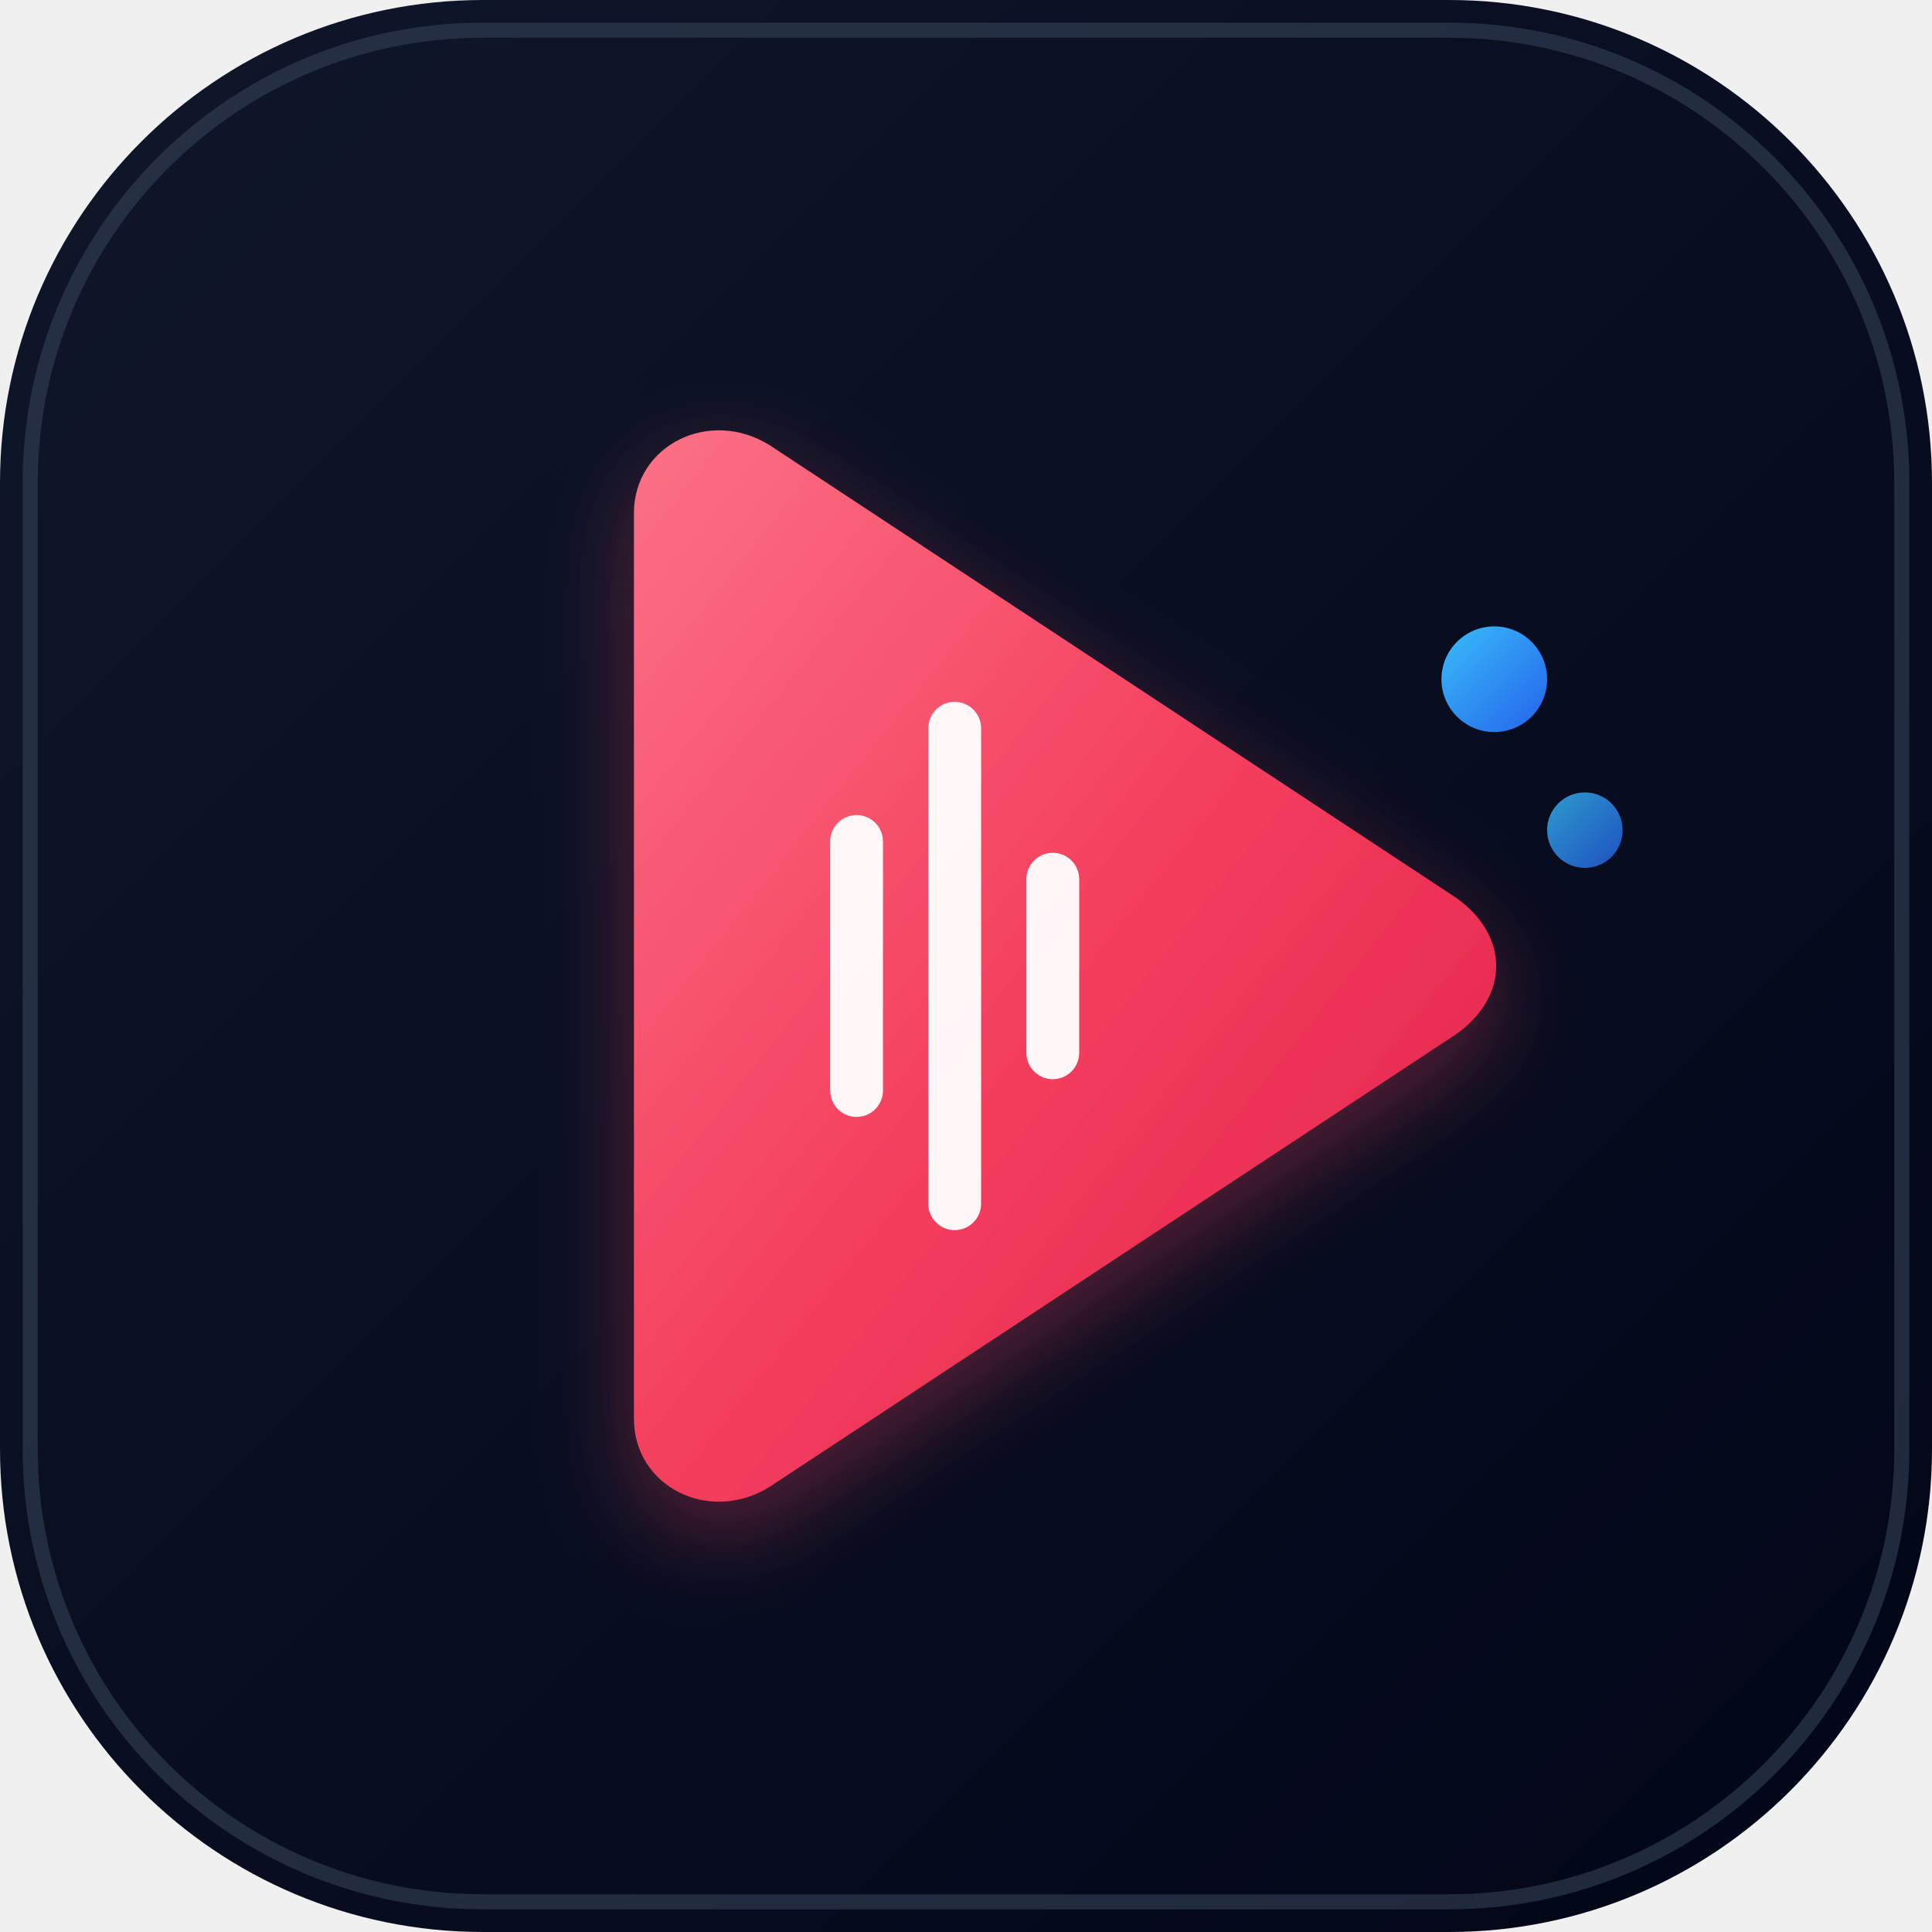
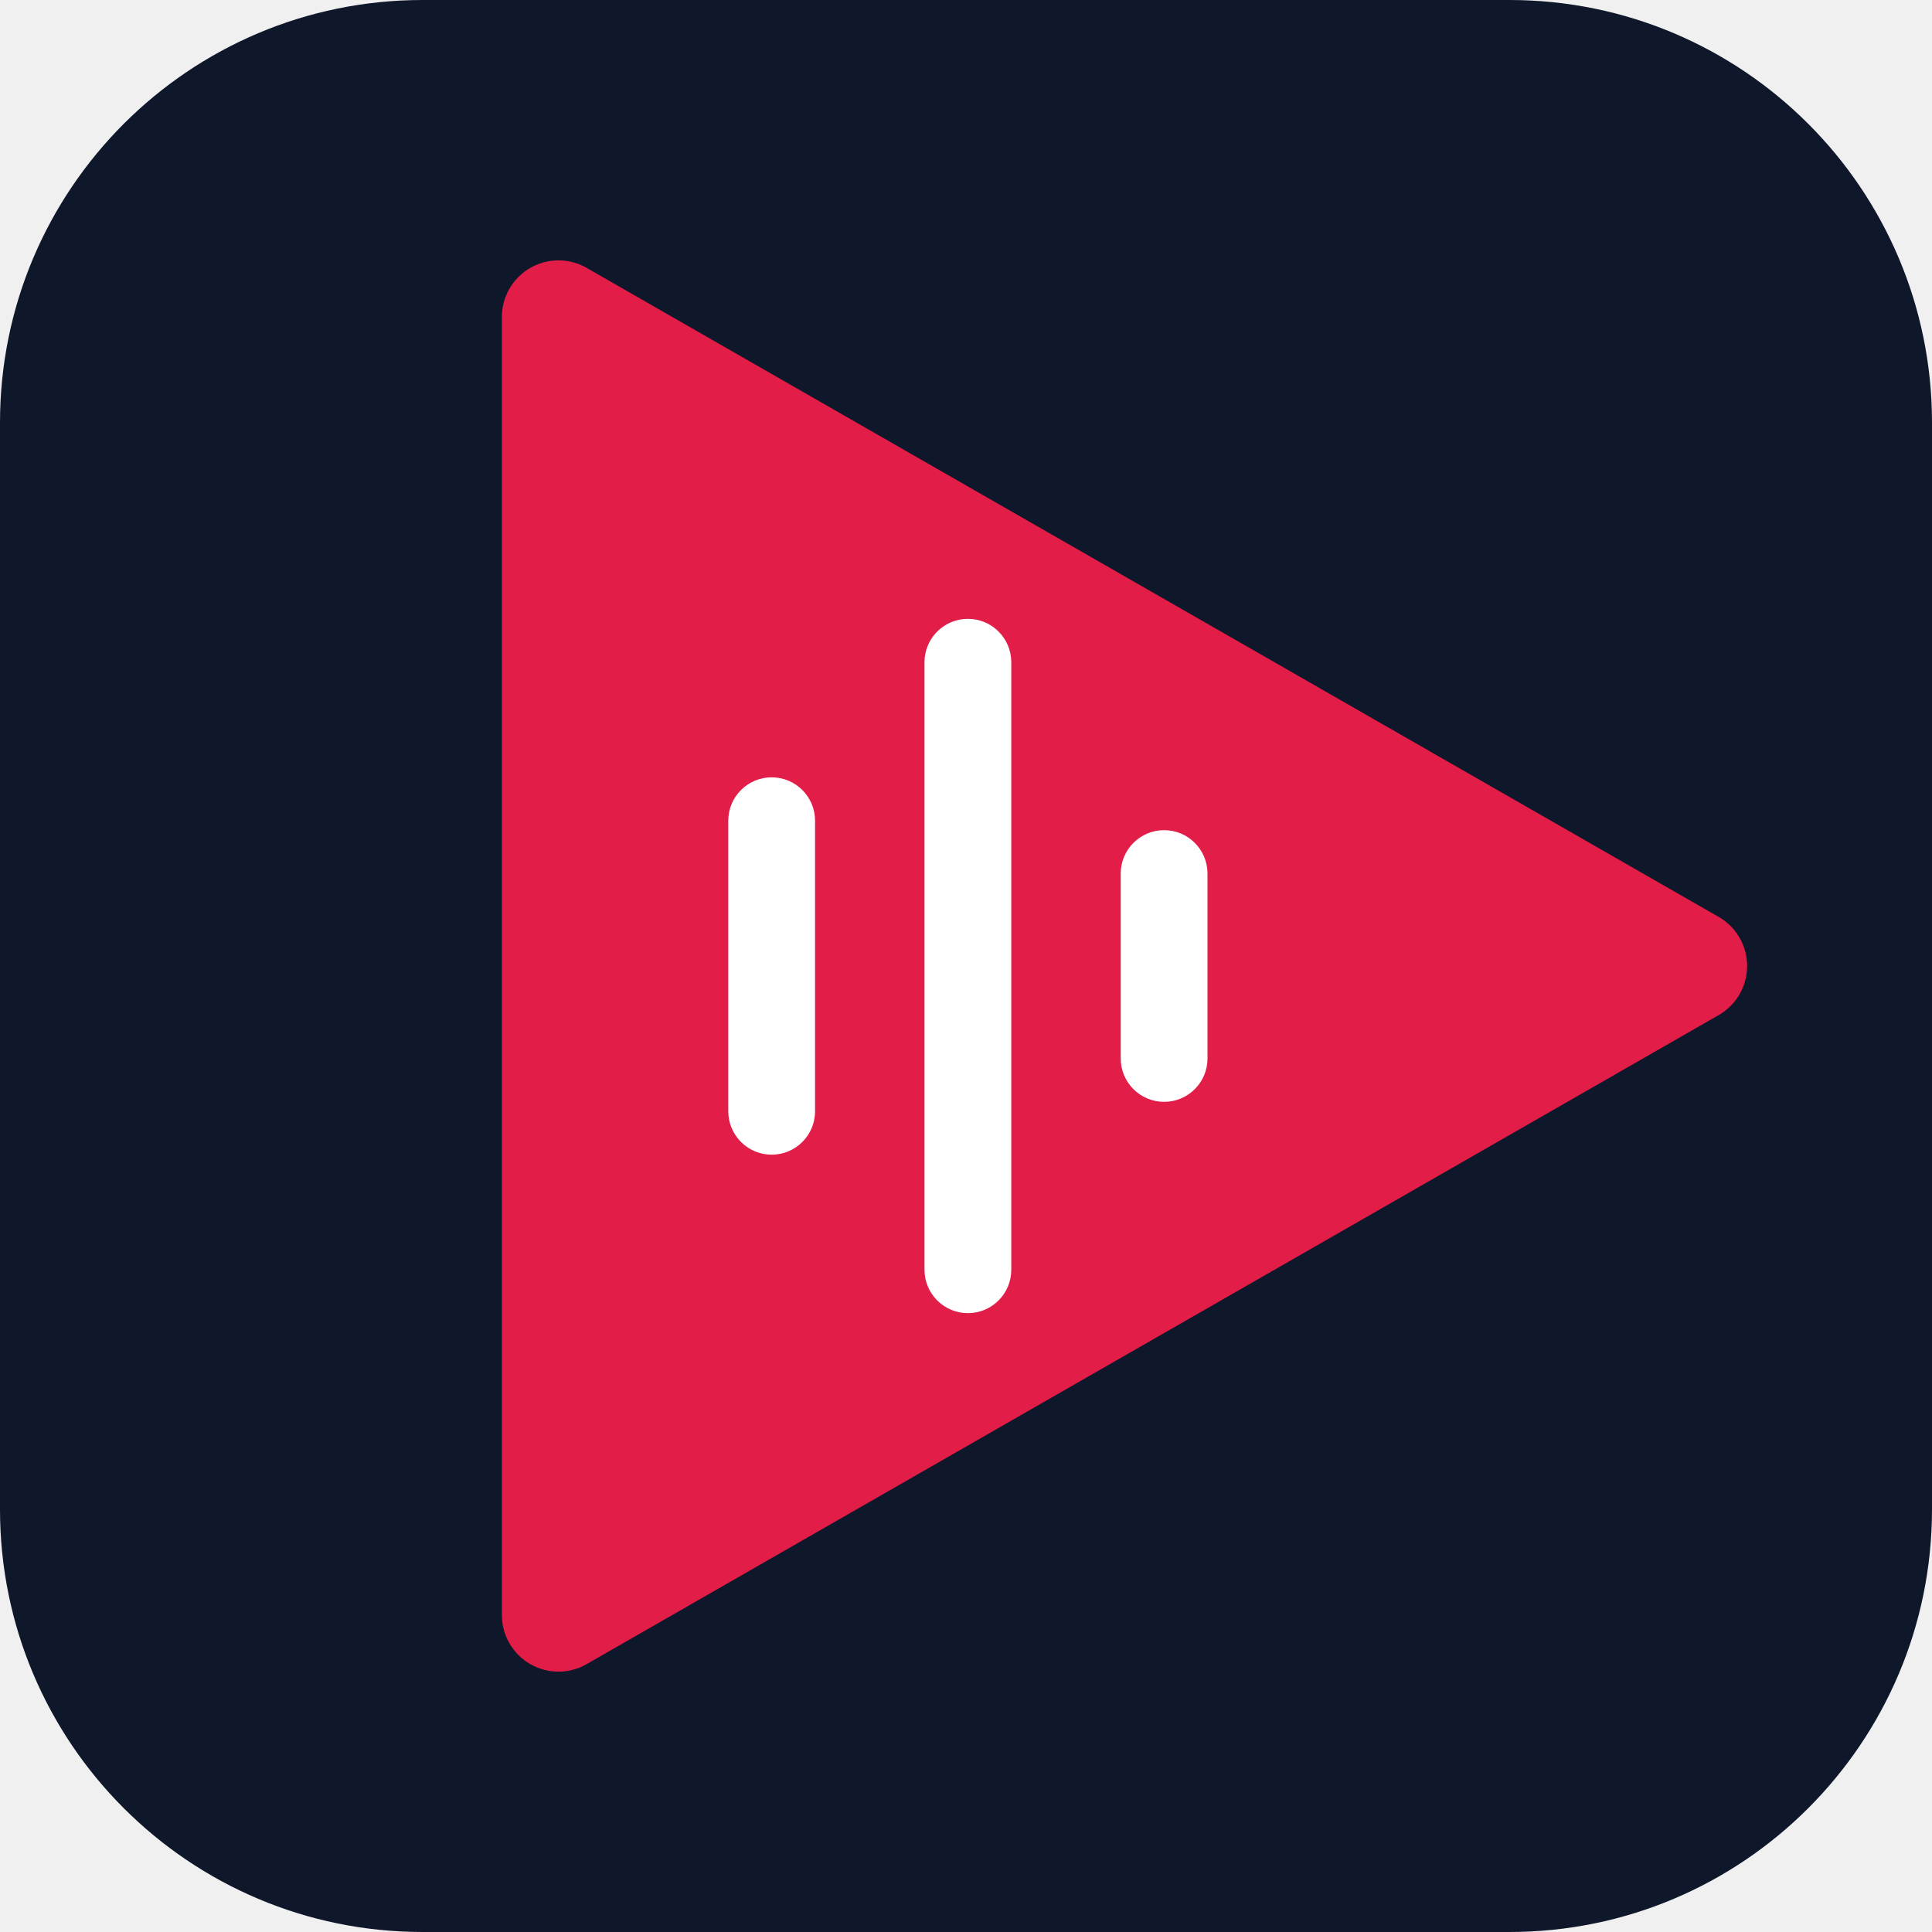
<svg xmlns="http://www.w3.org/2000/svg" viewBox="0 0 512 512">
-   <defs>
-     <linearGradient id="bgGrad" x1="0%" y1="0%" x2="100%" y2="100%">
-       <stop offset="0%" stop-color="#0f172a" />
-       <stop offset="100%" stop-color="#020617" />
-     </linearGradient>
-     <linearGradient id="roseGrad" x1="0%" y1="0%" x2="100%" y2="100%">
-       <stop offset="0%" stop-color="#fb7185" />
-       <stop offset="50%" stop-color="#f43f5e" />
-       <stop offset="100%" stop-color="#e11d48" />
-     </linearGradient>
-     <linearGradient id="blueGrad" x1="0%" y1="0%" x2="100%" y2="100%">
-       <stop offset="0%" stop-color="#38bdf8" />
-       <stop offset="100%" stop-color="#2563eb" />
-     </linearGradient>
-     <filter id="glow" x="-20%" y="-20%" width="140%" height="140%">
-       <feDropShadow dx="0" dy="8" stdDeviation="12" flood-color="#f43f5e" flood-opacity="0.35" />
-     </filter>
-   </defs>
-   <rect width="512" height="512" rx="128" fill="url(#bgGrad)" />
-   <rect x="8" y="8" width="496" height="496" rx="120" fill="none" stroke="#334155" stroke-width="4" opacity="0.6" />
-   <path d="M168 136 C168 118 188 108 204 118 L386 238 C400 248 400 264 386 274 L204 394 C188 404 168 394 168 376 Z" fill="url(#roseGrad)" filter="url(#glow)" />
-   <rect x="220" y="216" width="14" height="80" rx="7" fill="#ffffff" opacity="0.95" />
-   <rect x="246" y="186" width="14" height="140" rx="7" fill="#ffffff" opacity="0.95" />
-   <rect x="272" y="226" width="14" height="60" rx="7" fill="#ffffff" opacity="0.95" />
-   <circle cx="396" cy="180" r="14" fill="url(#blueGrad)" />
-   <circle cx="420" cy="220" r="10" fill="url(#blueGrad)" opacity="0.8" />
+   <rect width="512" height="512" rx="112" fill="#0f172a" />
+   <path d="M148 84 L148 428 L448 256 Z" fill="#e11d48" stroke="#e11d48" stroke-width="30" stroke-linejoin="round" />
+   <rect x="193" y="206" width="23" height="100" rx="11.5" fill="#ffffff" />
+   <rect x="245" y="164" width="23" height="184" rx="11.5" fill="#ffffff" />
+   <rect x="297" y="220" width="23" height="72" rx="11.5" fill="#ffffff" />
</svg>
